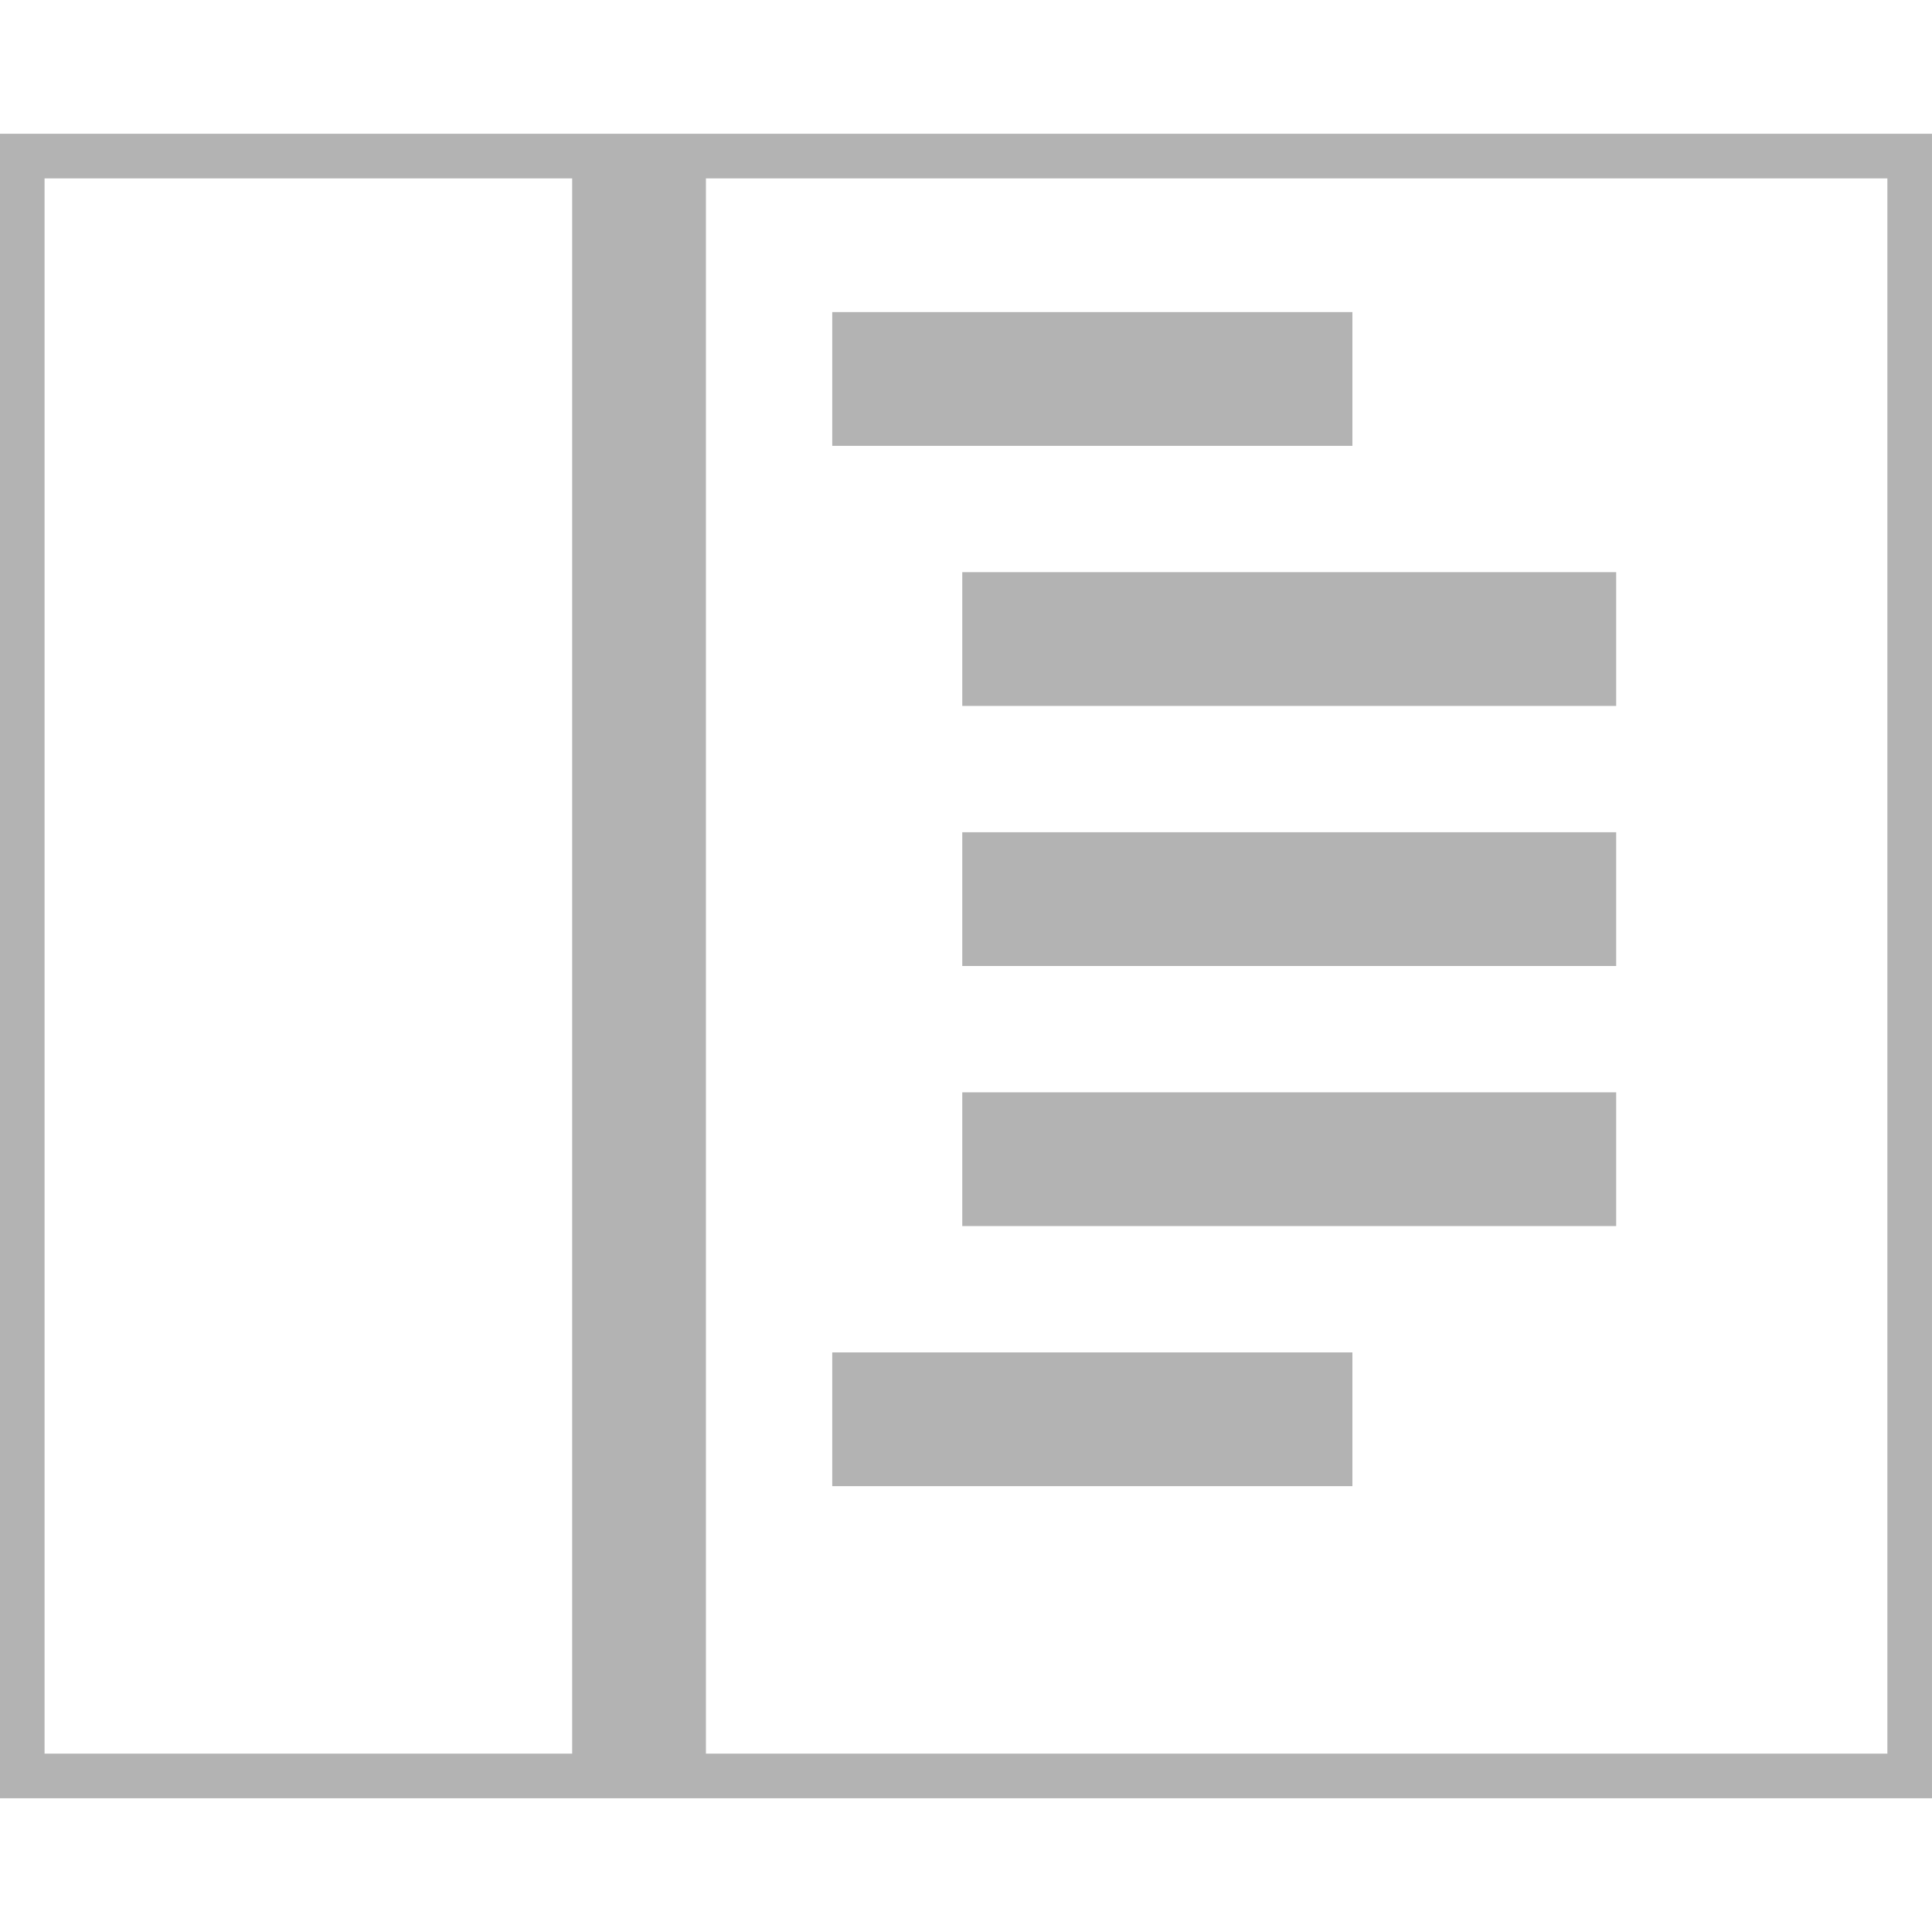
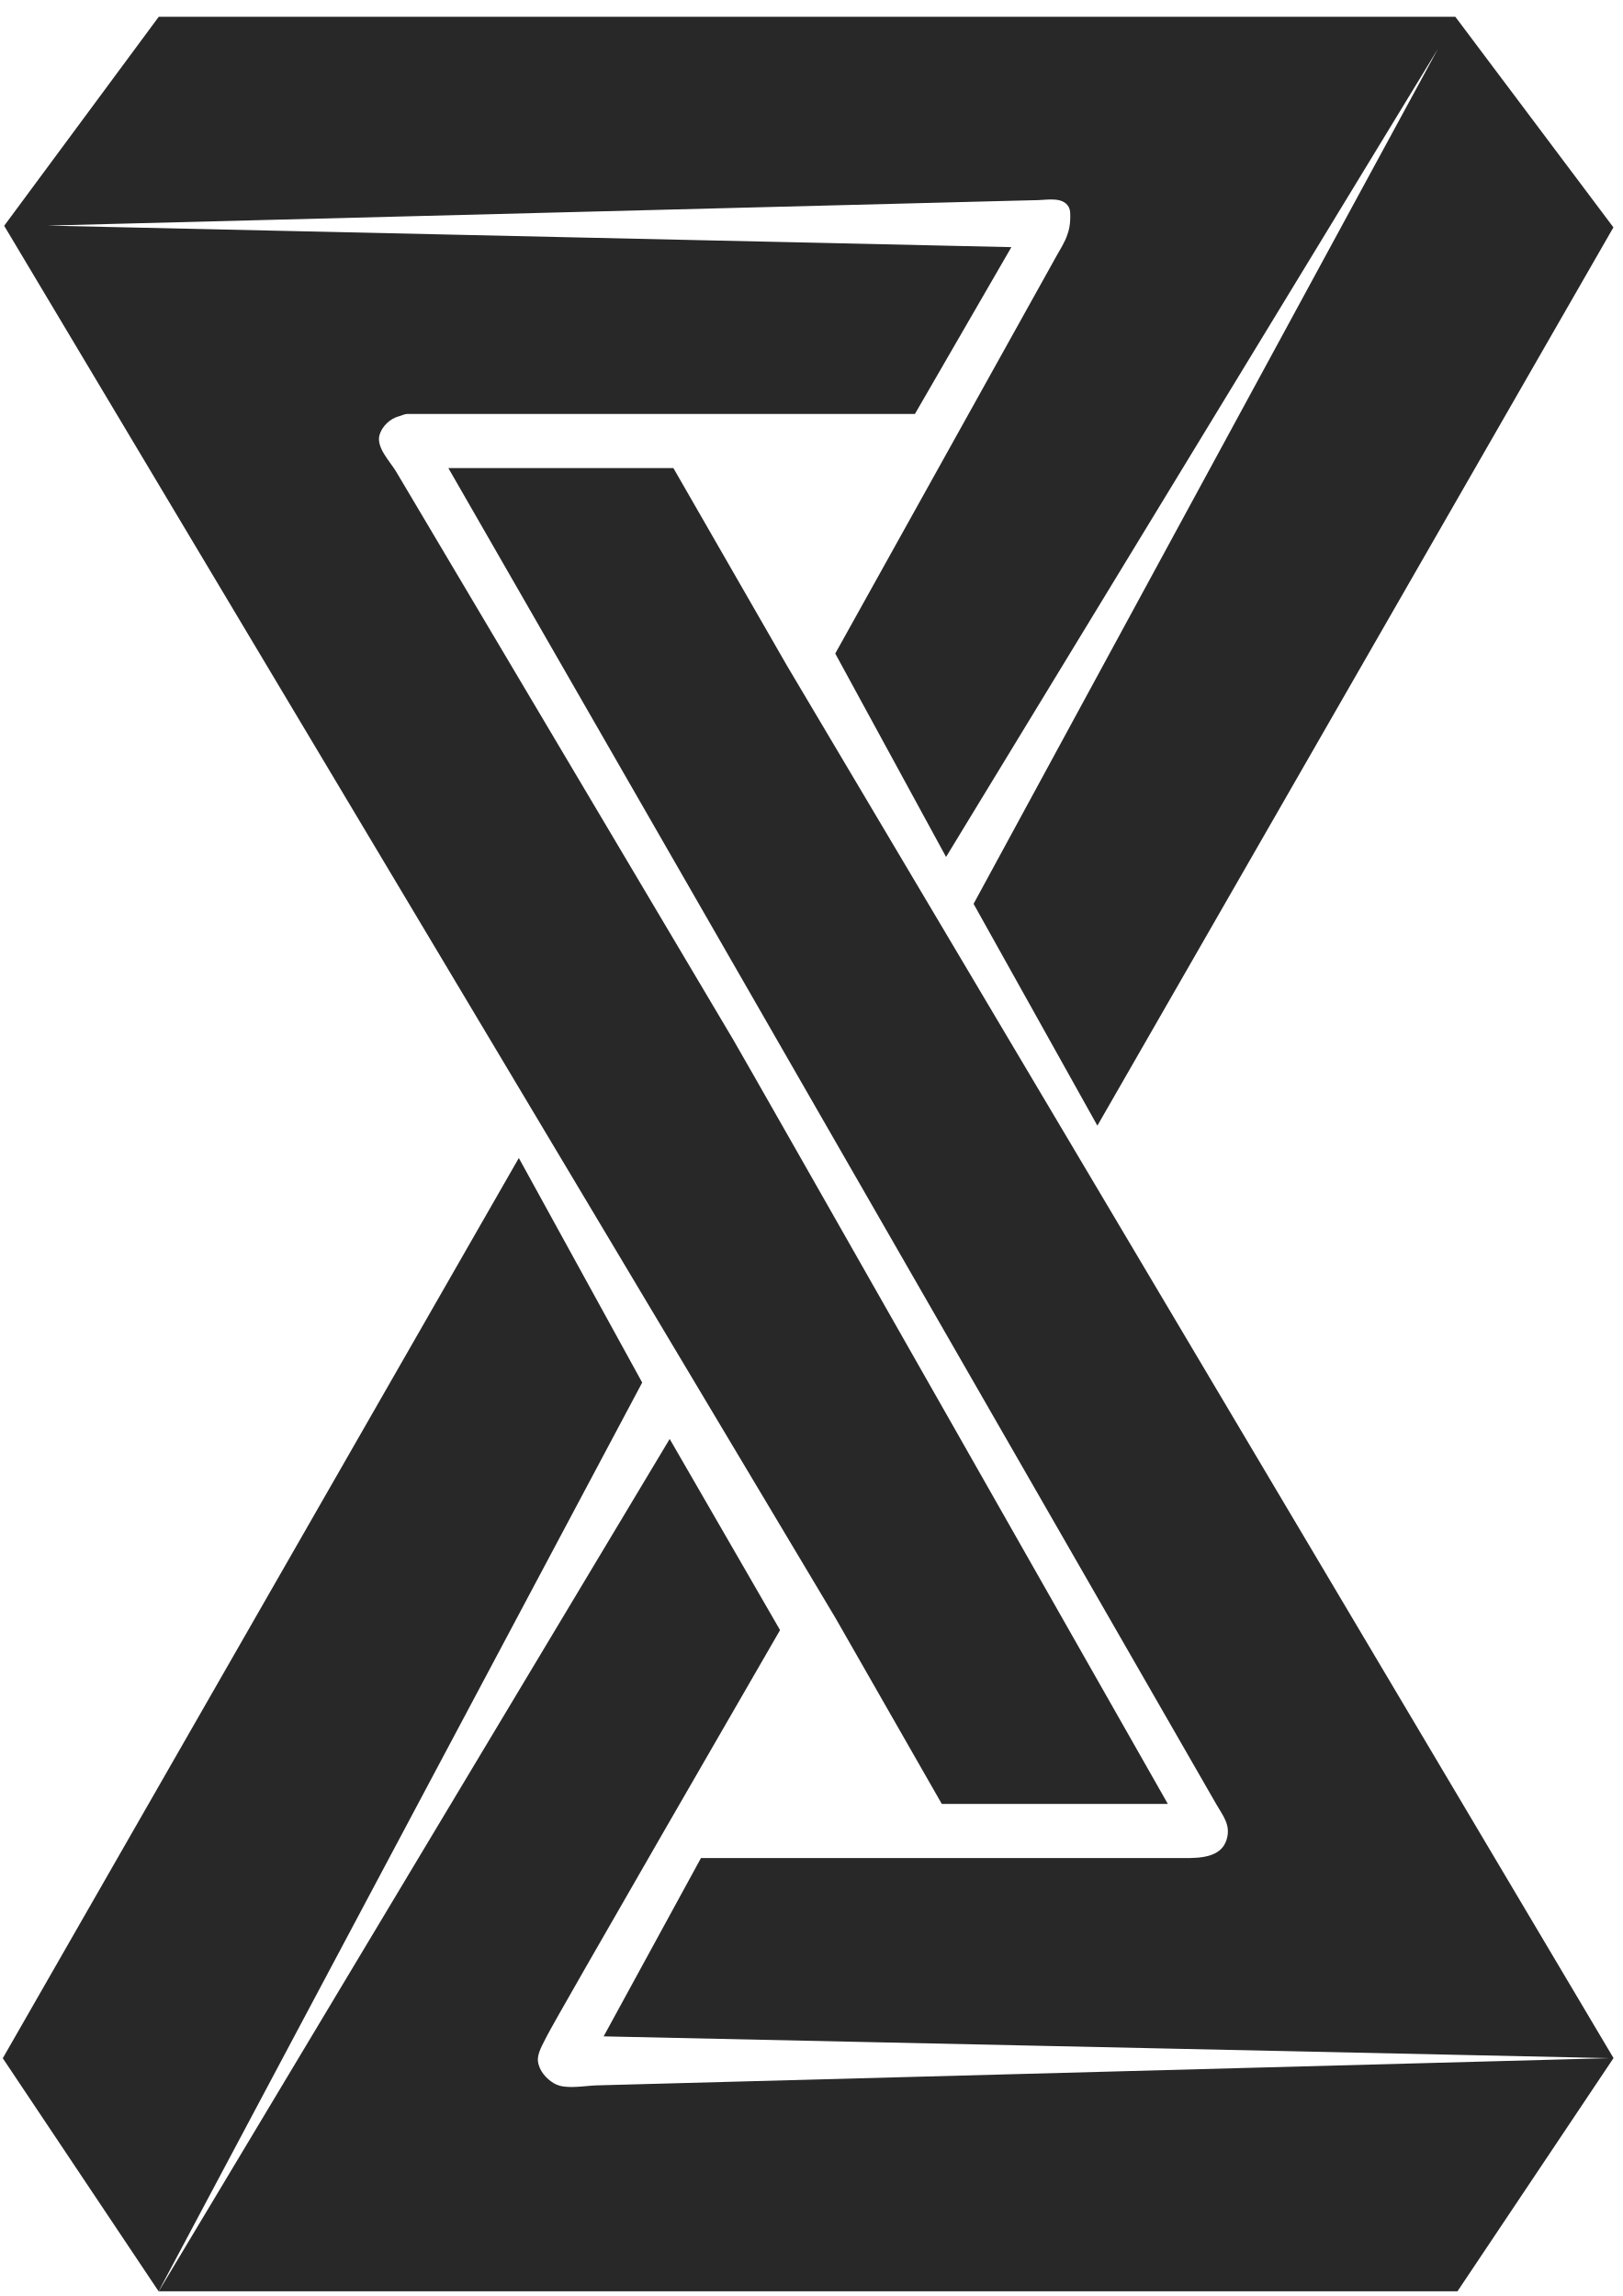
- <svg xmlns="http://www.w3.org/2000/svg" width="100%" height="100%" viewBox="0 0 260 260" version="1.1" xml:space="preserve" style="fill-rule:evenodd;clip-rule:evenodd;stroke-linejoin:round;stroke-miterlimit:1.414;">
-   <g transform="matrix(1,0,0,1,-875,-1078)">
-     <g transform="matrix(1,0,0,1,0,999)">
-       <g transform="matrix(1,0,0,1,286,2.27374e-13)">
-         <g opacity="0.3">
-           <g transform="matrix(1.06122,0,0,1.03704,-43.4898,-1044.78)">
-             <path d="M841,1317L596,1317L596,1101L841,1101L841,1317ZM601.654,1106.79L601.654,1311.21L835.346,1311.21L835.346,1106.79L601.654,1106.79Z" />
-           </g>
-           <g transform="matrix(1,0,0,1,1,-999)">
-             <rect x="665" y="1100" width="18" height="216" />
-           </g>
-           <g transform="matrix(1,0,0,1,0,-1000)">
-             <rect x="701" y="1121" width="70" height="18" />
-           </g>
-           <g transform="matrix(1,0,0,1,0,-860)">
-             <rect x="701" y="1121" width="70" height="18" />
-           </g>
-           <g transform="matrix(1.25714,0,0,1,-162.757,-965)">
-             <rect x="701" y="1121" width="70" height="18" />
-           </g>
-           <g transform="matrix(1.25714,0,0,1,-162.757,-930)">
-             <rect x="701" y="1121" width="70" height="18" />
-           </g>
-           <g transform="matrix(1.25714,0,0,1,-162.757,-895)">
-             <rect x="701" y="1121" width="70" height="18" />
-           </g>
-         </g>
-       </g>
-     </g>
+ <svg xmlns="http://www.w3.org/2000/svg" width="77px" height="109px" viewBox="0 0 77 109" version="1.1">
+   <defs />
+   <g id="Page-1" stroke="none" stroke-width="1" fill="none" fill-rule="evenodd">
+     <path d="M76.414,97.708 L28.654,96.674 L33.273,88.21 L56.216,88.21 C56.957,88.21 57.959,88.191 58.223,87.34 C58.436,86.656 58.068,86.225 57.739,85.659 C57.541,85.318 30.186,37.714 29.099,35.822 L21.38,22.39 L21.283,22.222 L31.965,22.222 L37.359,31.606 L76.59,97.703 L76.591,97.704 L76.595,97.712 L76.586,97.712 L69.184,108.777 L7.535,108.777 L31.789,68.313 L37.028,77.387 C37.028,77.387 26.326,95.894 25.945,96.687 C25.785,97.018 25.495,97.472 25.535,97.847 C25.583,98.295 25.925,98.687 26.301,98.907 C26.455,98.992 26.626,99.044 26.801,99.06 C27.306,99.12 27.92,99.007 28.382,98.999 L76.414,97.708 Z M0.198,10.719 L7.535,0.797 L69.083,0.797 L76.586,10.794 L52.091,53.439 L46.214,42.909 L68.256,2.321 L44.908,40.682 L39.648,31.026 C39.648,31.026 49.676,13.007 50.13,12.188 C50.316,11.851 50.549,11.499 50.668,11.135 C50.75,10.906 50.795,10.665 50.801,10.422 C50.803,10.224 50.826,9.993 50.723,9.815 C50.448,9.343 49.736,9.488 49.293,9.5 L48.076,9.53 L2.248,10.71 L48.008,11.733 L43.43,19.652 L19.314,19.652 C19.217,19.652 19.027,19.741 18.938,19.762 C18.523,19.867 18.13,20.239 18.014,20.654 C17.847,21.247 18.53,21.926 18.808,22.397 L19.319,23.258 L27.699,37.381 L34.81,49.366 C35.369,50.307 55.435,85.639 55.435,85.639 L44.705,85.639 L39.66,76.815 L0.198,10.719 Z M24.628,54.975 L30.484,65.635 L7.528,108.777 L0.132,97.712 L24.628,54.975 Z" id="Combined-Shape" fill="#282828" fill-rule="nonzero" />
  </g>
</svg>
